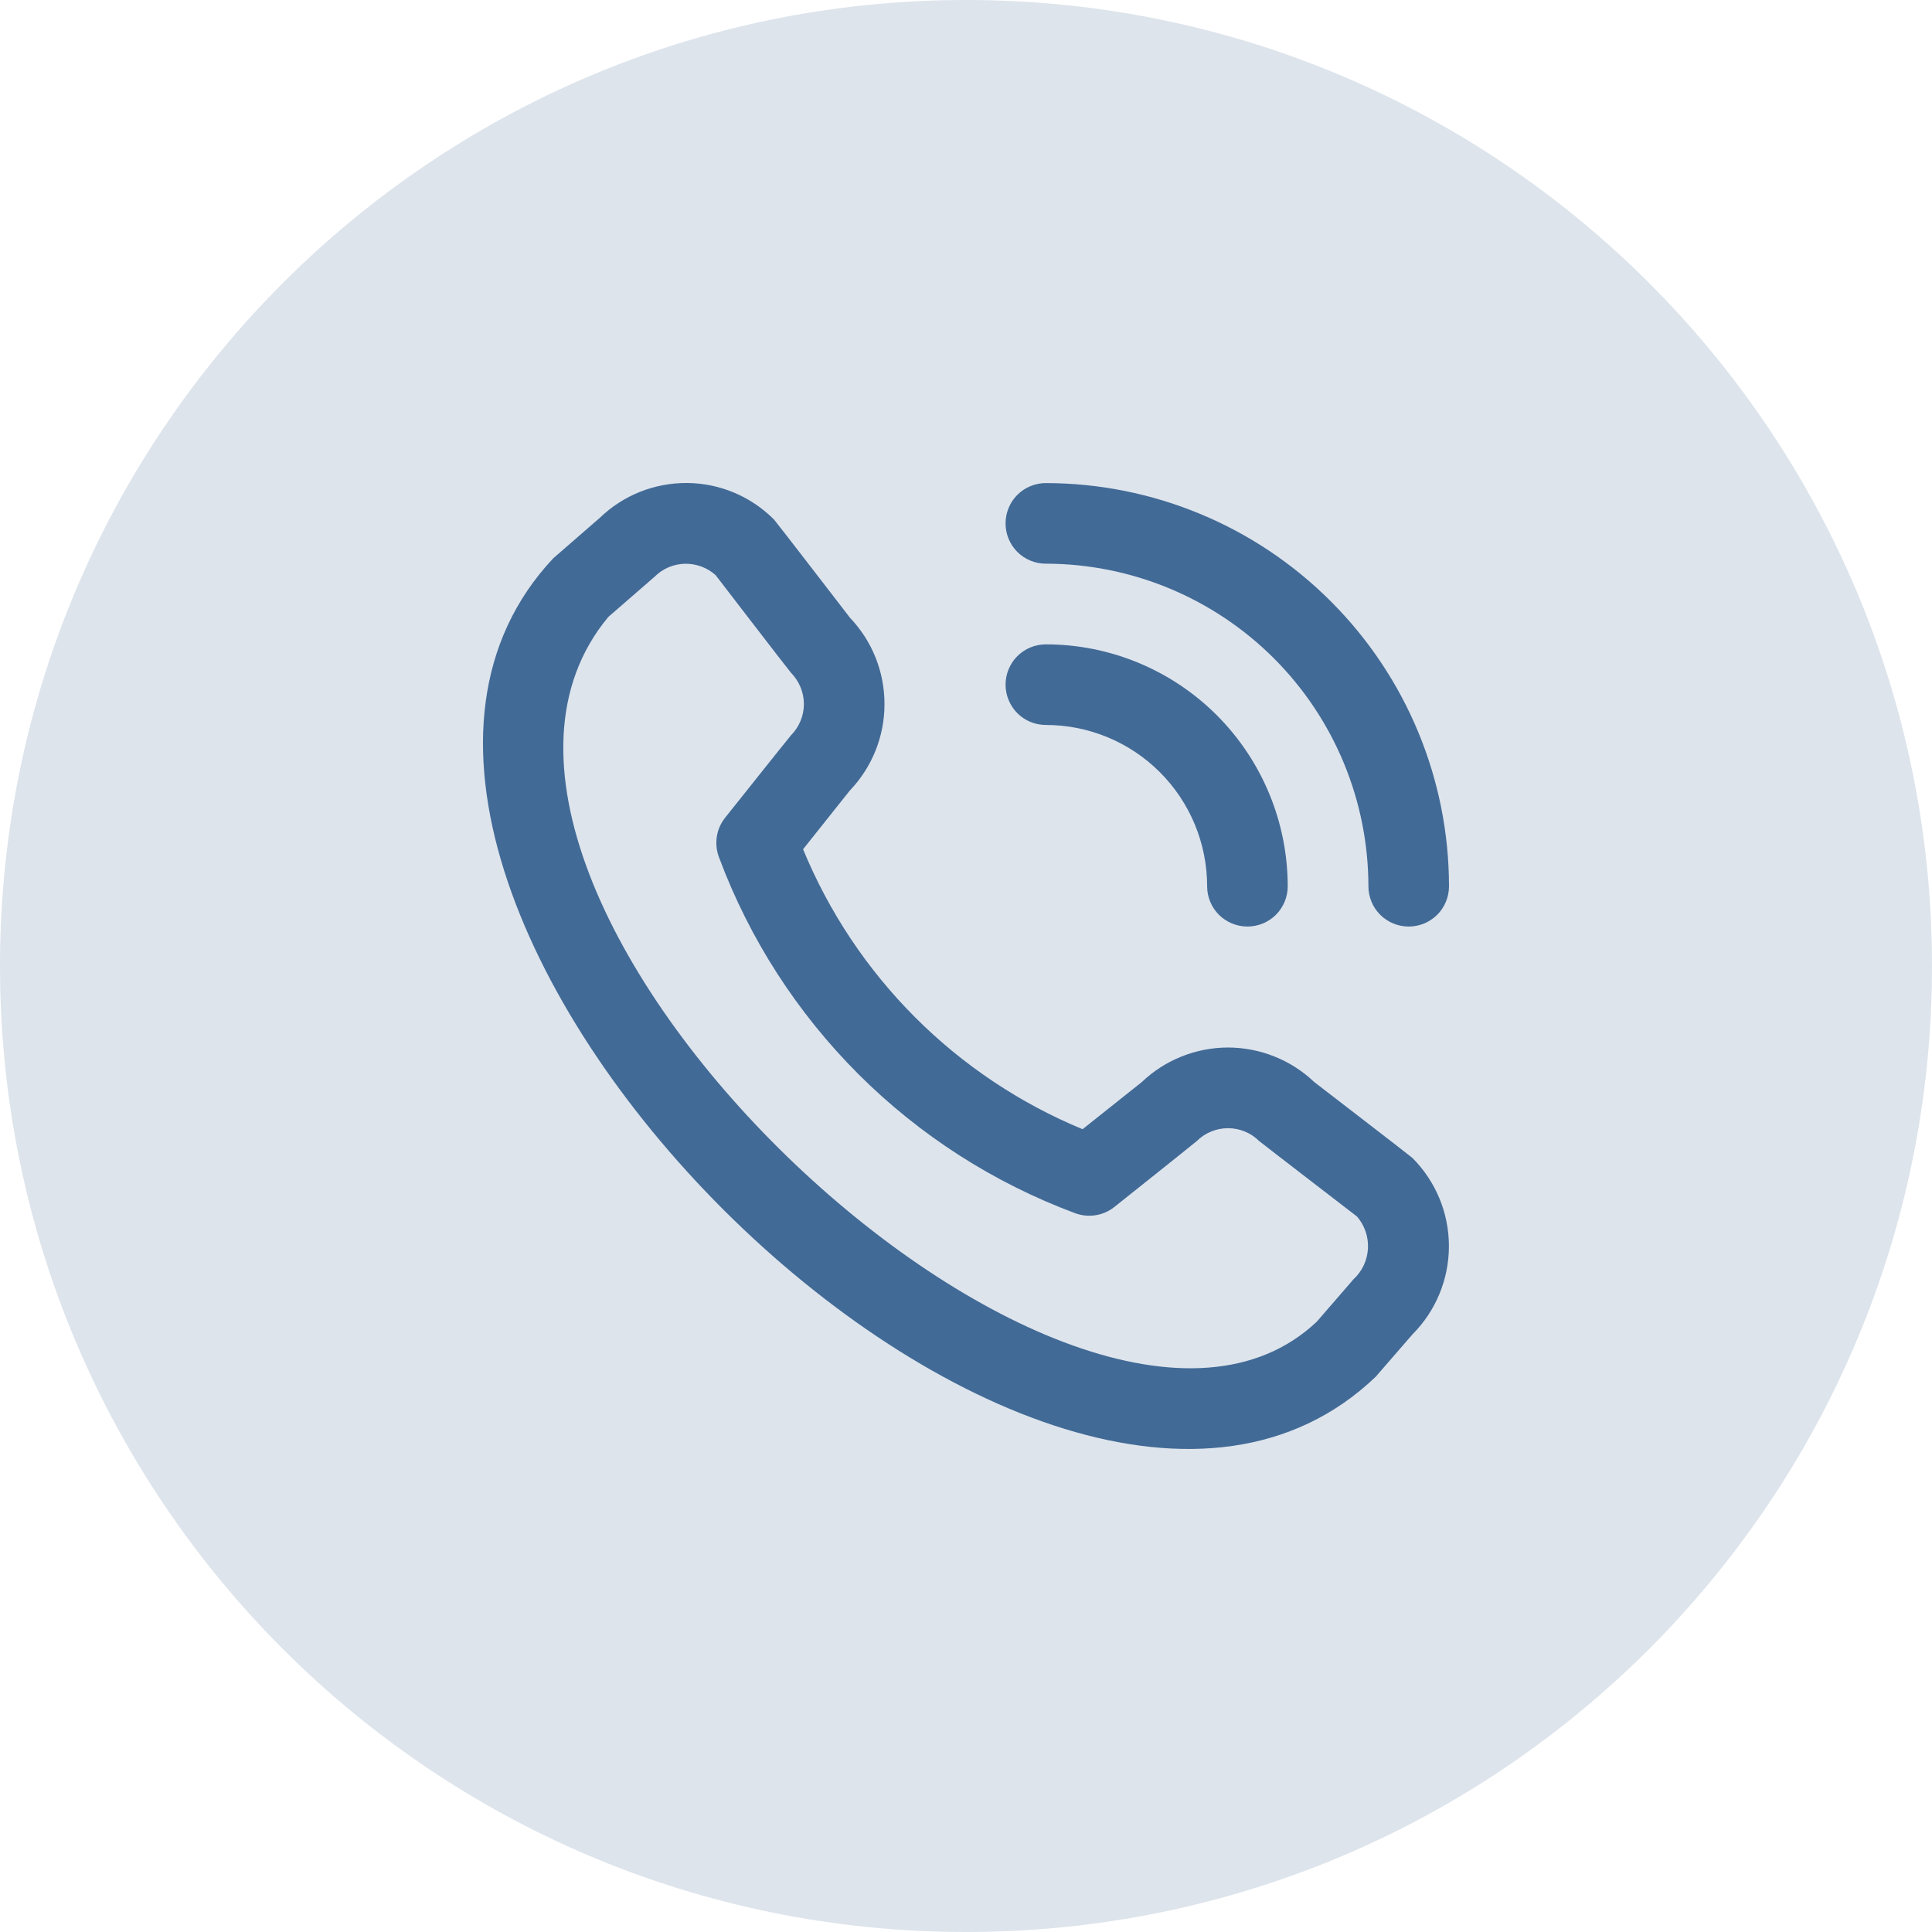
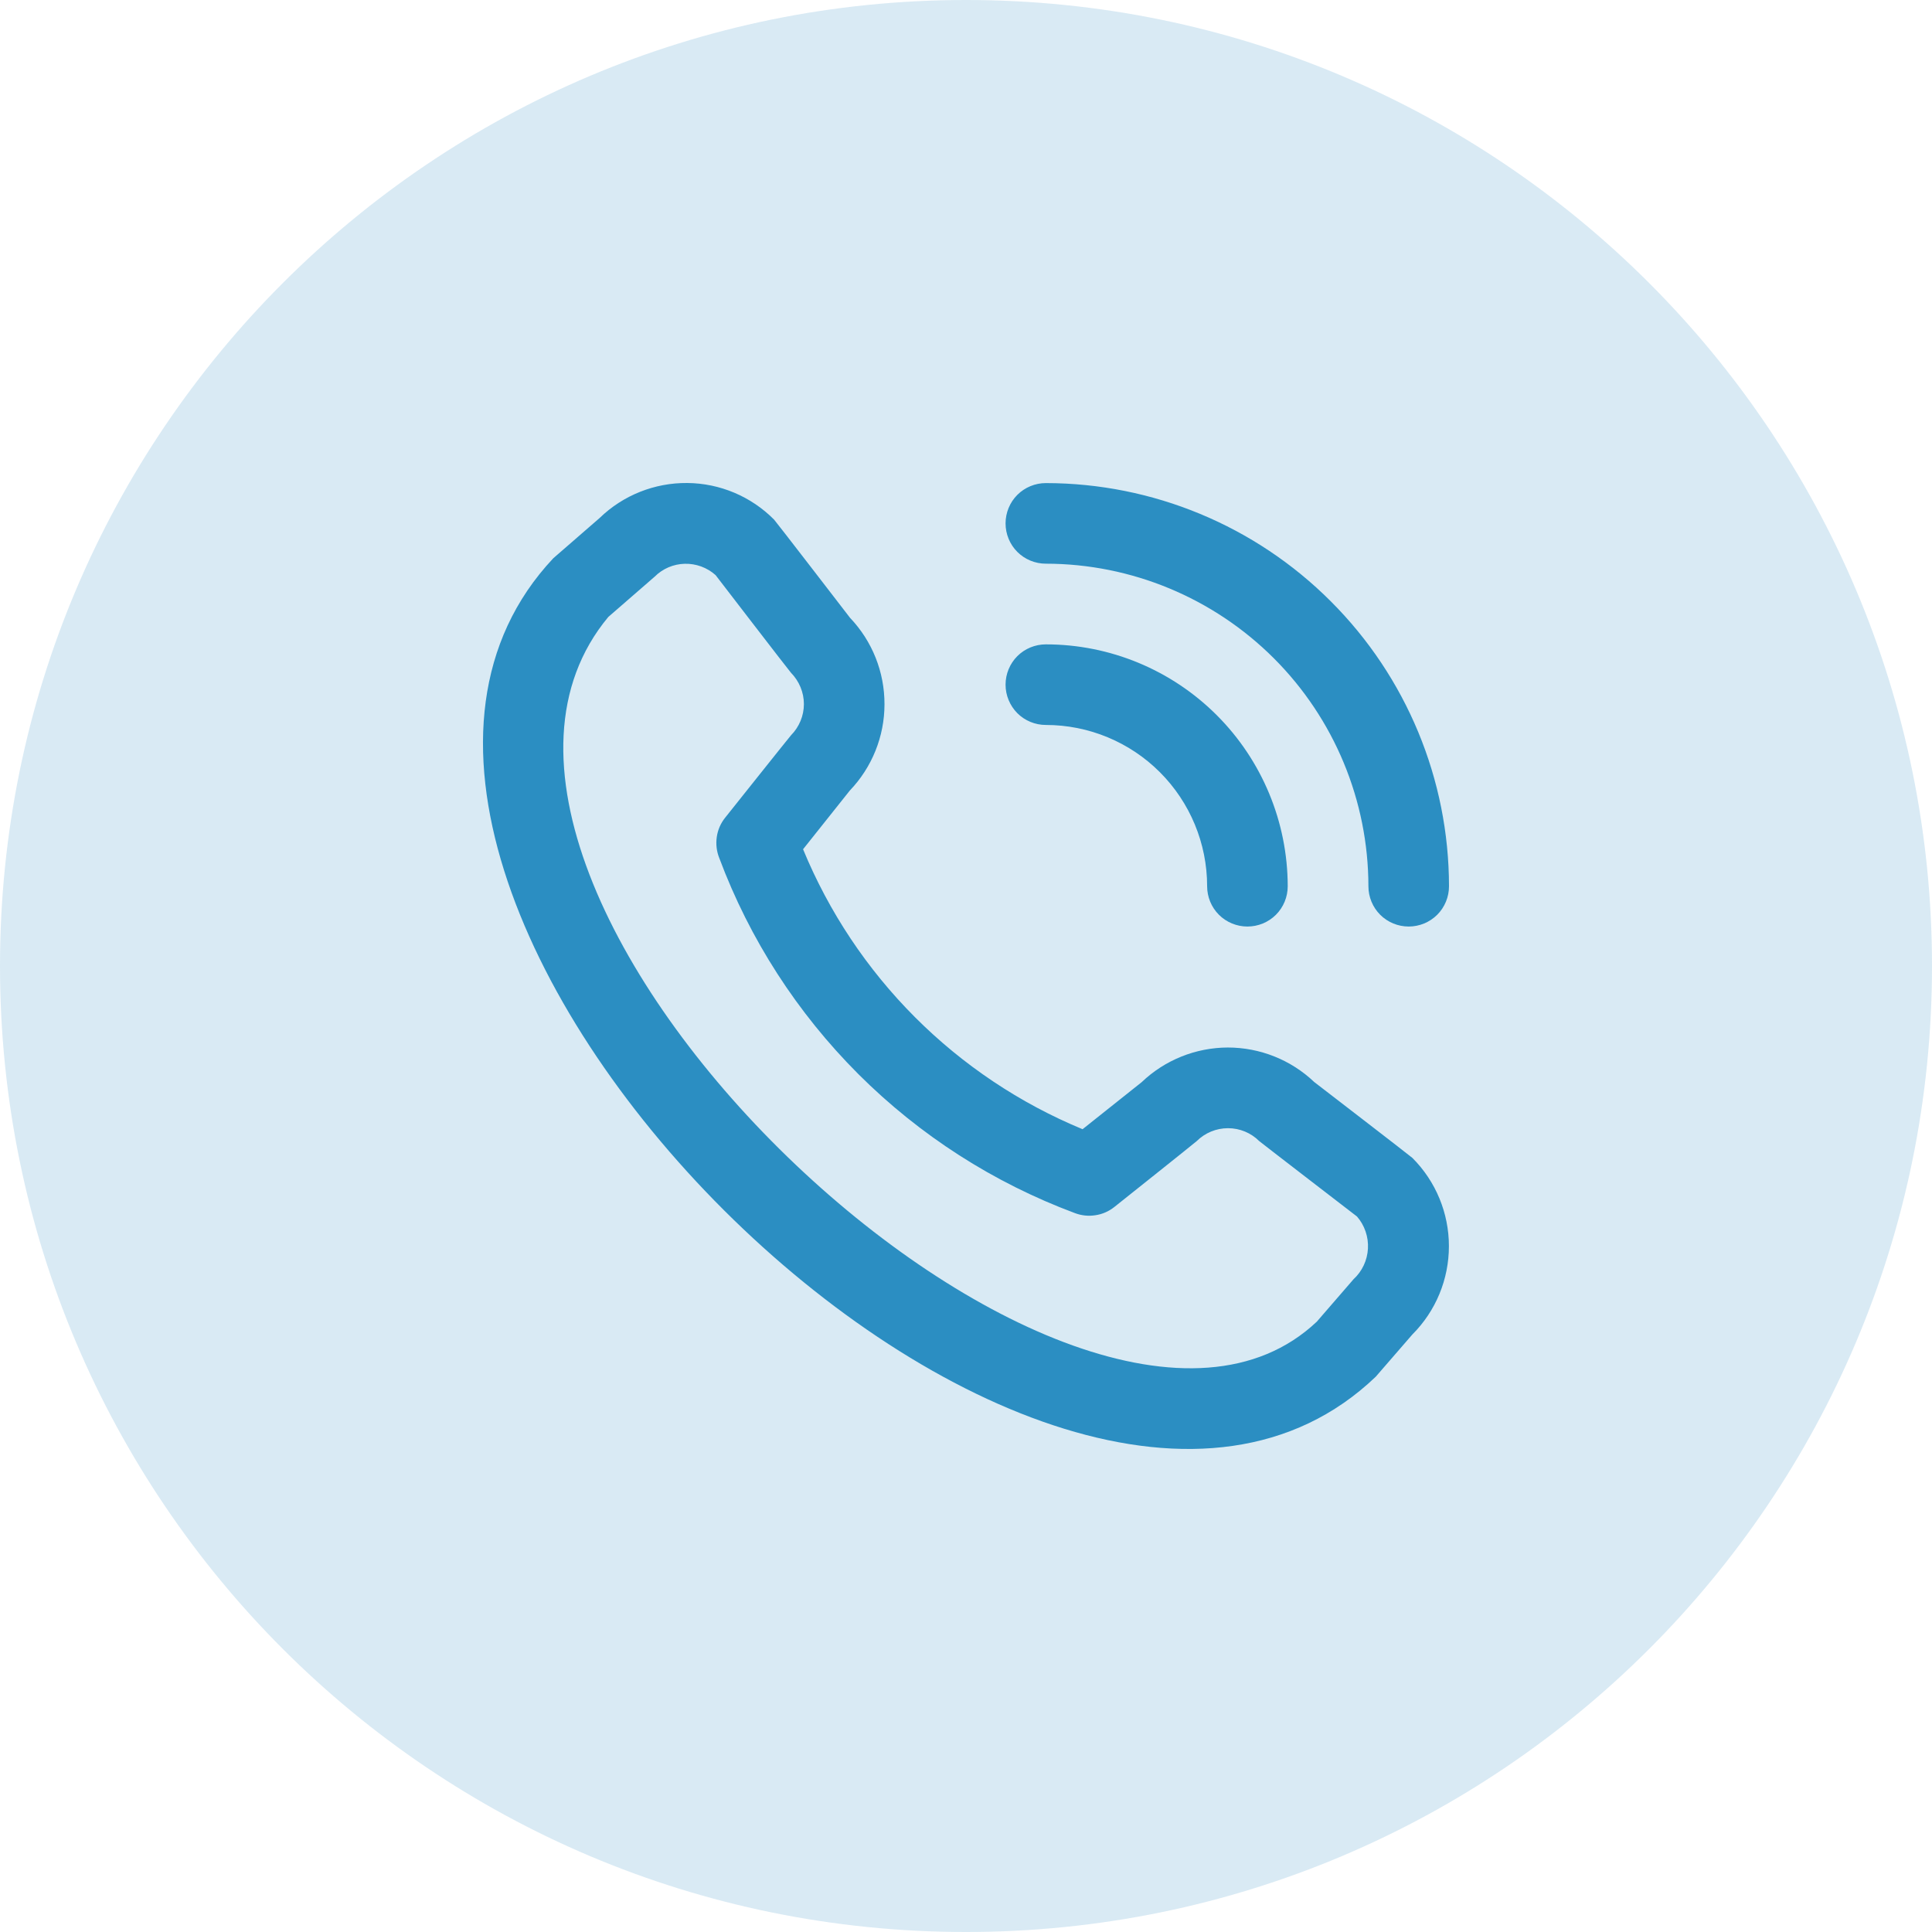
<svg xmlns="http://www.w3.org/2000/svg" width="21" height="21" viewBox="0 0 21 21" fill="none">
  <g id="Group 12559">
-     <circle id="Ellipse 216" cx="10.5" cy="10.5" r="10.5" fill="#1c4b81" fill-opacity="0.15" />
+     <circle id="Ellipse 216" cx="10.5" cy="10.5" r="10.5" fill="#0077B5" fill-opacity="0.15" />
    <g id="Group">
-       <path id="Vector" d="M10.93 5.689C10.93 5.573 10.976 5.461 11.058 5.379C11.14 5.297 11.252 5.251 11.368 5.251C12.53 5.252 13.644 5.714 14.465 6.536C15.287 7.357 15.749 8.471 15.75 9.633C15.75 9.749 15.704 9.861 15.622 9.943C15.54 10.025 15.428 10.071 15.312 10.071C15.196 10.071 15.084 10.025 15.002 9.943C14.92 9.861 14.874 9.749 14.874 9.633C14.873 8.703 14.503 7.812 13.846 7.155C13.188 6.498 12.297 6.128 11.368 6.127C11.252 6.127 11.14 6.081 11.058 5.999C10.976 5.917 10.93 5.805 10.93 5.689ZM11.368 7.88C11.833 7.88 12.279 8.065 12.607 8.393C12.936 8.722 13.121 9.168 13.121 9.633C13.121 9.749 13.167 9.861 13.249 9.943C13.331 10.025 13.443 10.071 13.559 10.071C13.675 10.071 13.787 10.025 13.869 9.943C13.951 9.861 13.997 9.749 13.997 9.633C13.996 8.936 13.719 8.267 13.226 7.774C12.733 7.281 12.065 7.004 11.368 7.004C11.252 7.004 11.14 7.05 11.058 7.132C10.976 7.214 10.93 7.326 10.93 7.442C10.93 7.558 10.976 7.669 11.058 7.752C11.14 7.834 11.252 7.88 11.368 7.88ZM15.352 12.586C15.607 12.841 15.749 13.186 15.749 13.545C15.749 13.905 15.607 14.25 15.352 14.505L14.954 14.964C11.365 18.4 2.631 9.669 6.014 6.068L6.518 5.63C6.773 5.383 7.115 5.247 7.47 5.25C7.825 5.253 8.164 5.396 8.414 5.648C8.428 5.661 9.24 6.716 9.24 6.716C9.481 6.969 9.615 7.305 9.614 7.655C9.614 8.004 9.479 8.34 9.237 8.593L8.729 9.231C9.01 9.913 9.423 10.533 9.944 11.055C10.466 11.578 11.085 11.992 11.767 12.274L12.409 11.763C12.661 11.522 12.997 11.387 13.346 11.386C13.695 11.386 14.032 11.52 14.285 11.761C14.285 11.761 15.339 12.572 15.352 12.586ZM14.75 13.223C14.75 13.223 13.701 12.416 13.687 12.403C13.597 12.313 13.475 12.263 13.348 12.263C13.221 12.263 13.099 12.313 13.008 12.403C12.997 12.415 12.113 13.119 12.113 13.119C12.053 13.167 11.982 13.198 11.907 13.209C11.832 13.221 11.755 13.213 11.684 13.186C10.801 12.857 9.998 12.342 9.331 11.676C8.665 11.01 8.148 10.209 7.818 9.326C7.789 9.254 7.78 9.175 7.791 9.098C7.802 9.021 7.833 8.949 7.882 8.888C7.882 8.888 8.586 8.004 8.598 7.992C8.687 7.902 8.738 7.78 8.738 7.653C8.738 7.526 8.687 7.404 8.598 7.313C8.584 7.3 7.778 6.251 7.778 6.251C7.686 6.169 7.566 6.125 7.443 6.128C7.32 6.131 7.203 6.181 7.116 6.268L6.612 6.706C4.14 9.679 11.708 16.827 14.313 14.366L14.712 13.905C14.806 13.819 14.862 13.699 14.869 13.572C14.876 13.444 14.833 13.319 14.75 13.223Z" fill="#1c4b81" fill-opacity="0.8" />
+       <path id="Vector" d="M10.93 5.689C10.93 5.573 10.976 5.461 11.058 5.379C11.14 5.297 11.252 5.251 11.368 5.251C12.53 5.252 13.644 5.714 14.465 6.536C15.287 7.357 15.749 8.471 15.75 9.633C15.75 9.749 15.704 9.861 15.622 9.943C15.54 10.025 15.428 10.071 15.312 10.071C15.196 10.071 15.084 10.025 15.002 9.943C14.92 9.861 14.874 9.749 14.874 9.633C14.873 8.703 14.503 7.812 13.846 7.155C13.188 6.498 12.297 6.128 11.368 6.127C11.252 6.127 11.14 6.081 11.058 5.999C10.976 5.917 10.93 5.805 10.93 5.689ZM11.368 7.88C11.833 7.88 12.279 8.065 12.607 8.393C12.936 8.722 13.121 9.168 13.121 9.633C13.121 9.749 13.167 9.861 13.249 9.943C13.331 10.025 13.443 10.071 13.559 10.071C13.675 10.071 13.787 10.025 13.869 9.943C13.951 9.861 13.997 9.749 13.997 9.633C13.996 8.936 13.719 8.267 13.226 7.774C12.733 7.281 12.065 7.004 11.368 7.004C11.252 7.004 11.14 7.05 11.058 7.132C10.976 7.214 10.93 7.326 10.93 7.442C10.93 7.558 10.976 7.669 11.058 7.752C11.14 7.834 11.252 7.88 11.368 7.88ZM15.352 12.586C15.607 12.841 15.749 13.186 15.749 13.545C15.749 13.905 15.607 14.25 15.352 14.505L14.954 14.964C11.365 18.4 2.631 9.669 6.014 6.068L6.518 5.63C6.773 5.383 7.115 5.247 7.47 5.25C7.825 5.253 8.164 5.396 8.414 5.648C8.428 5.661 9.24 6.716 9.24 6.716C9.481 6.969 9.615 7.305 9.614 7.655C9.614 8.004 9.479 8.34 9.237 8.593L8.729 9.231C9.01 9.913 9.423 10.533 9.944 11.055C10.466 11.578 11.085 11.992 11.767 12.274L12.409 11.763C12.661 11.522 12.997 11.387 13.346 11.386C13.695 11.386 14.032 11.52 14.285 11.761C14.285 11.761 15.339 12.572 15.352 12.586ZM14.75 13.223C14.75 13.223 13.701 12.416 13.687 12.403C13.597 12.313 13.475 12.263 13.348 12.263C13.221 12.263 13.099 12.313 13.008 12.403C12.997 12.415 12.113 13.119 12.113 13.119C12.053 13.167 11.982 13.198 11.907 13.209C11.832 13.221 11.755 13.213 11.684 13.186C10.801 12.857 9.998 12.342 9.331 11.676C8.665 11.01 8.148 10.209 7.818 9.326C7.789 9.254 7.78 9.175 7.791 9.098C7.802 9.021 7.833 8.949 7.882 8.888C7.882 8.888 8.586 8.004 8.598 7.992C8.687 7.902 8.738 7.78 8.738 7.653C8.738 7.526 8.687 7.404 8.598 7.313C8.584 7.3 7.778 6.251 7.778 6.251C7.686 6.169 7.566 6.125 7.443 6.128C7.32 6.131 7.203 6.181 7.116 6.268L6.612 6.706C4.14 9.679 11.708 16.827 14.313 14.366L14.712 13.905C14.806 13.819 14.862 13.699 14.869 13.572C14.876 13.444 14.833 13.319 14.75 13.223Z" fill="#0077B5" fill-opacity="0.8" />
    </g>
  </g>
</svg>
